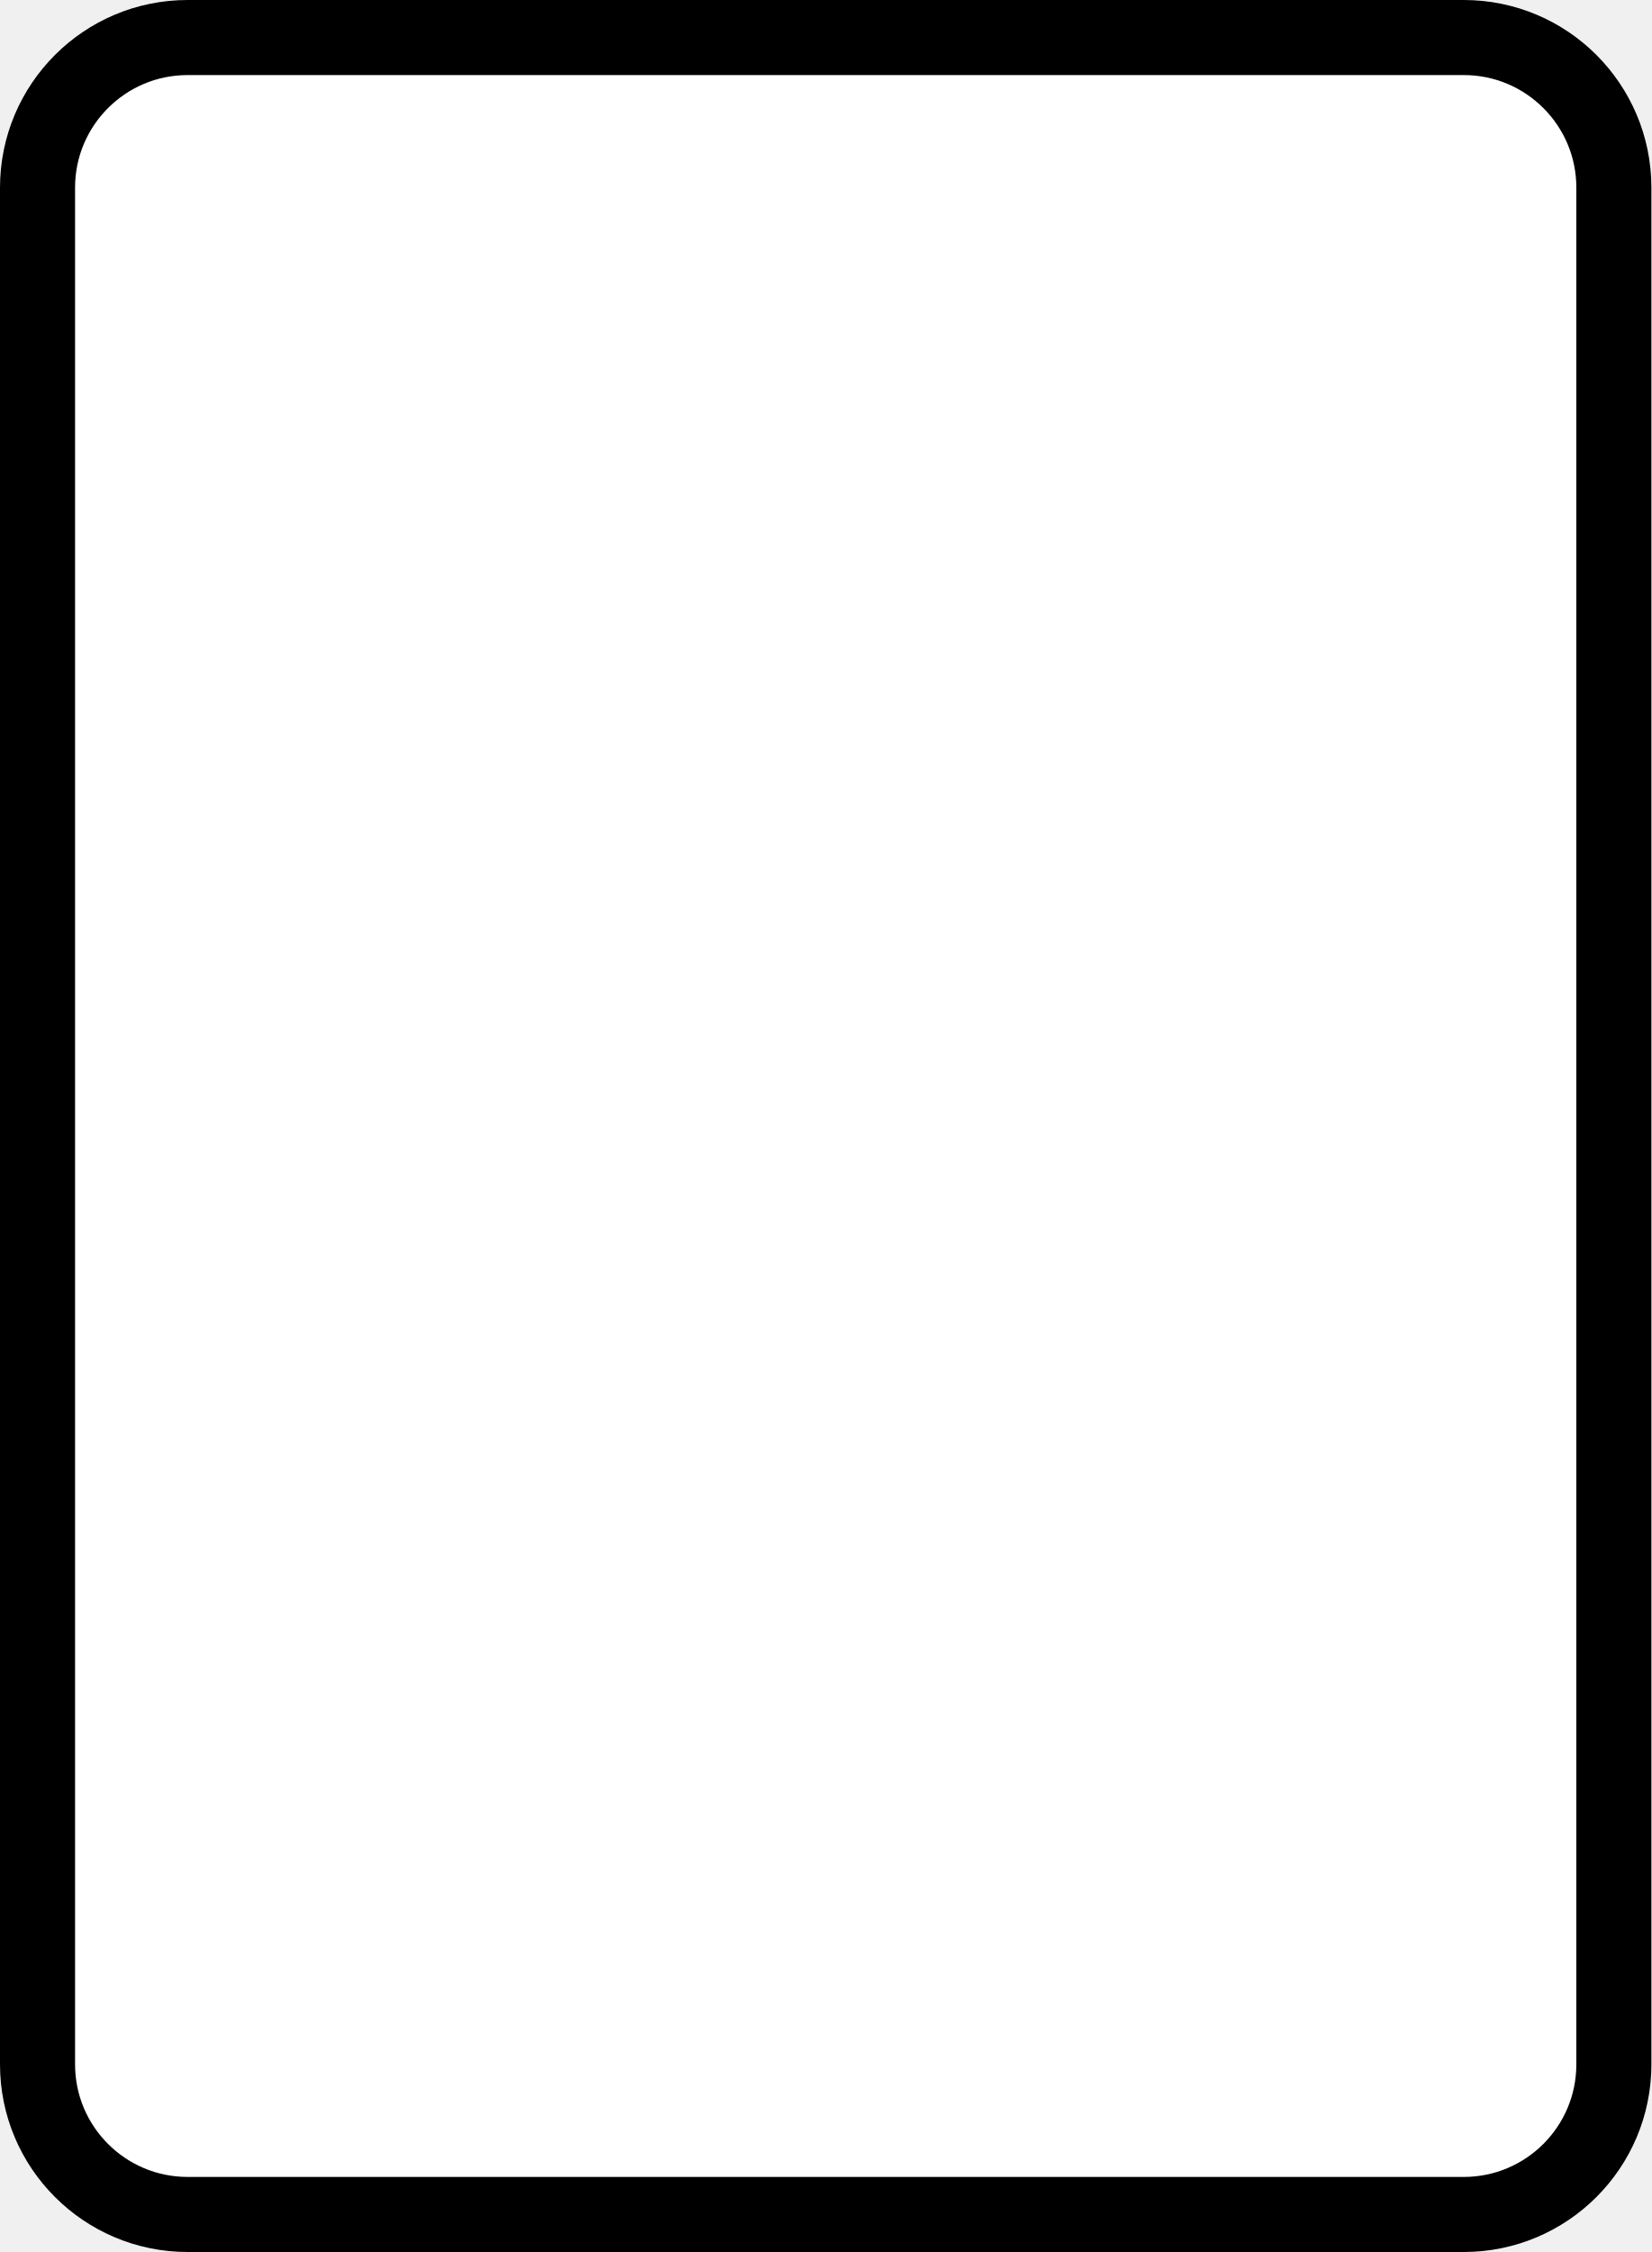
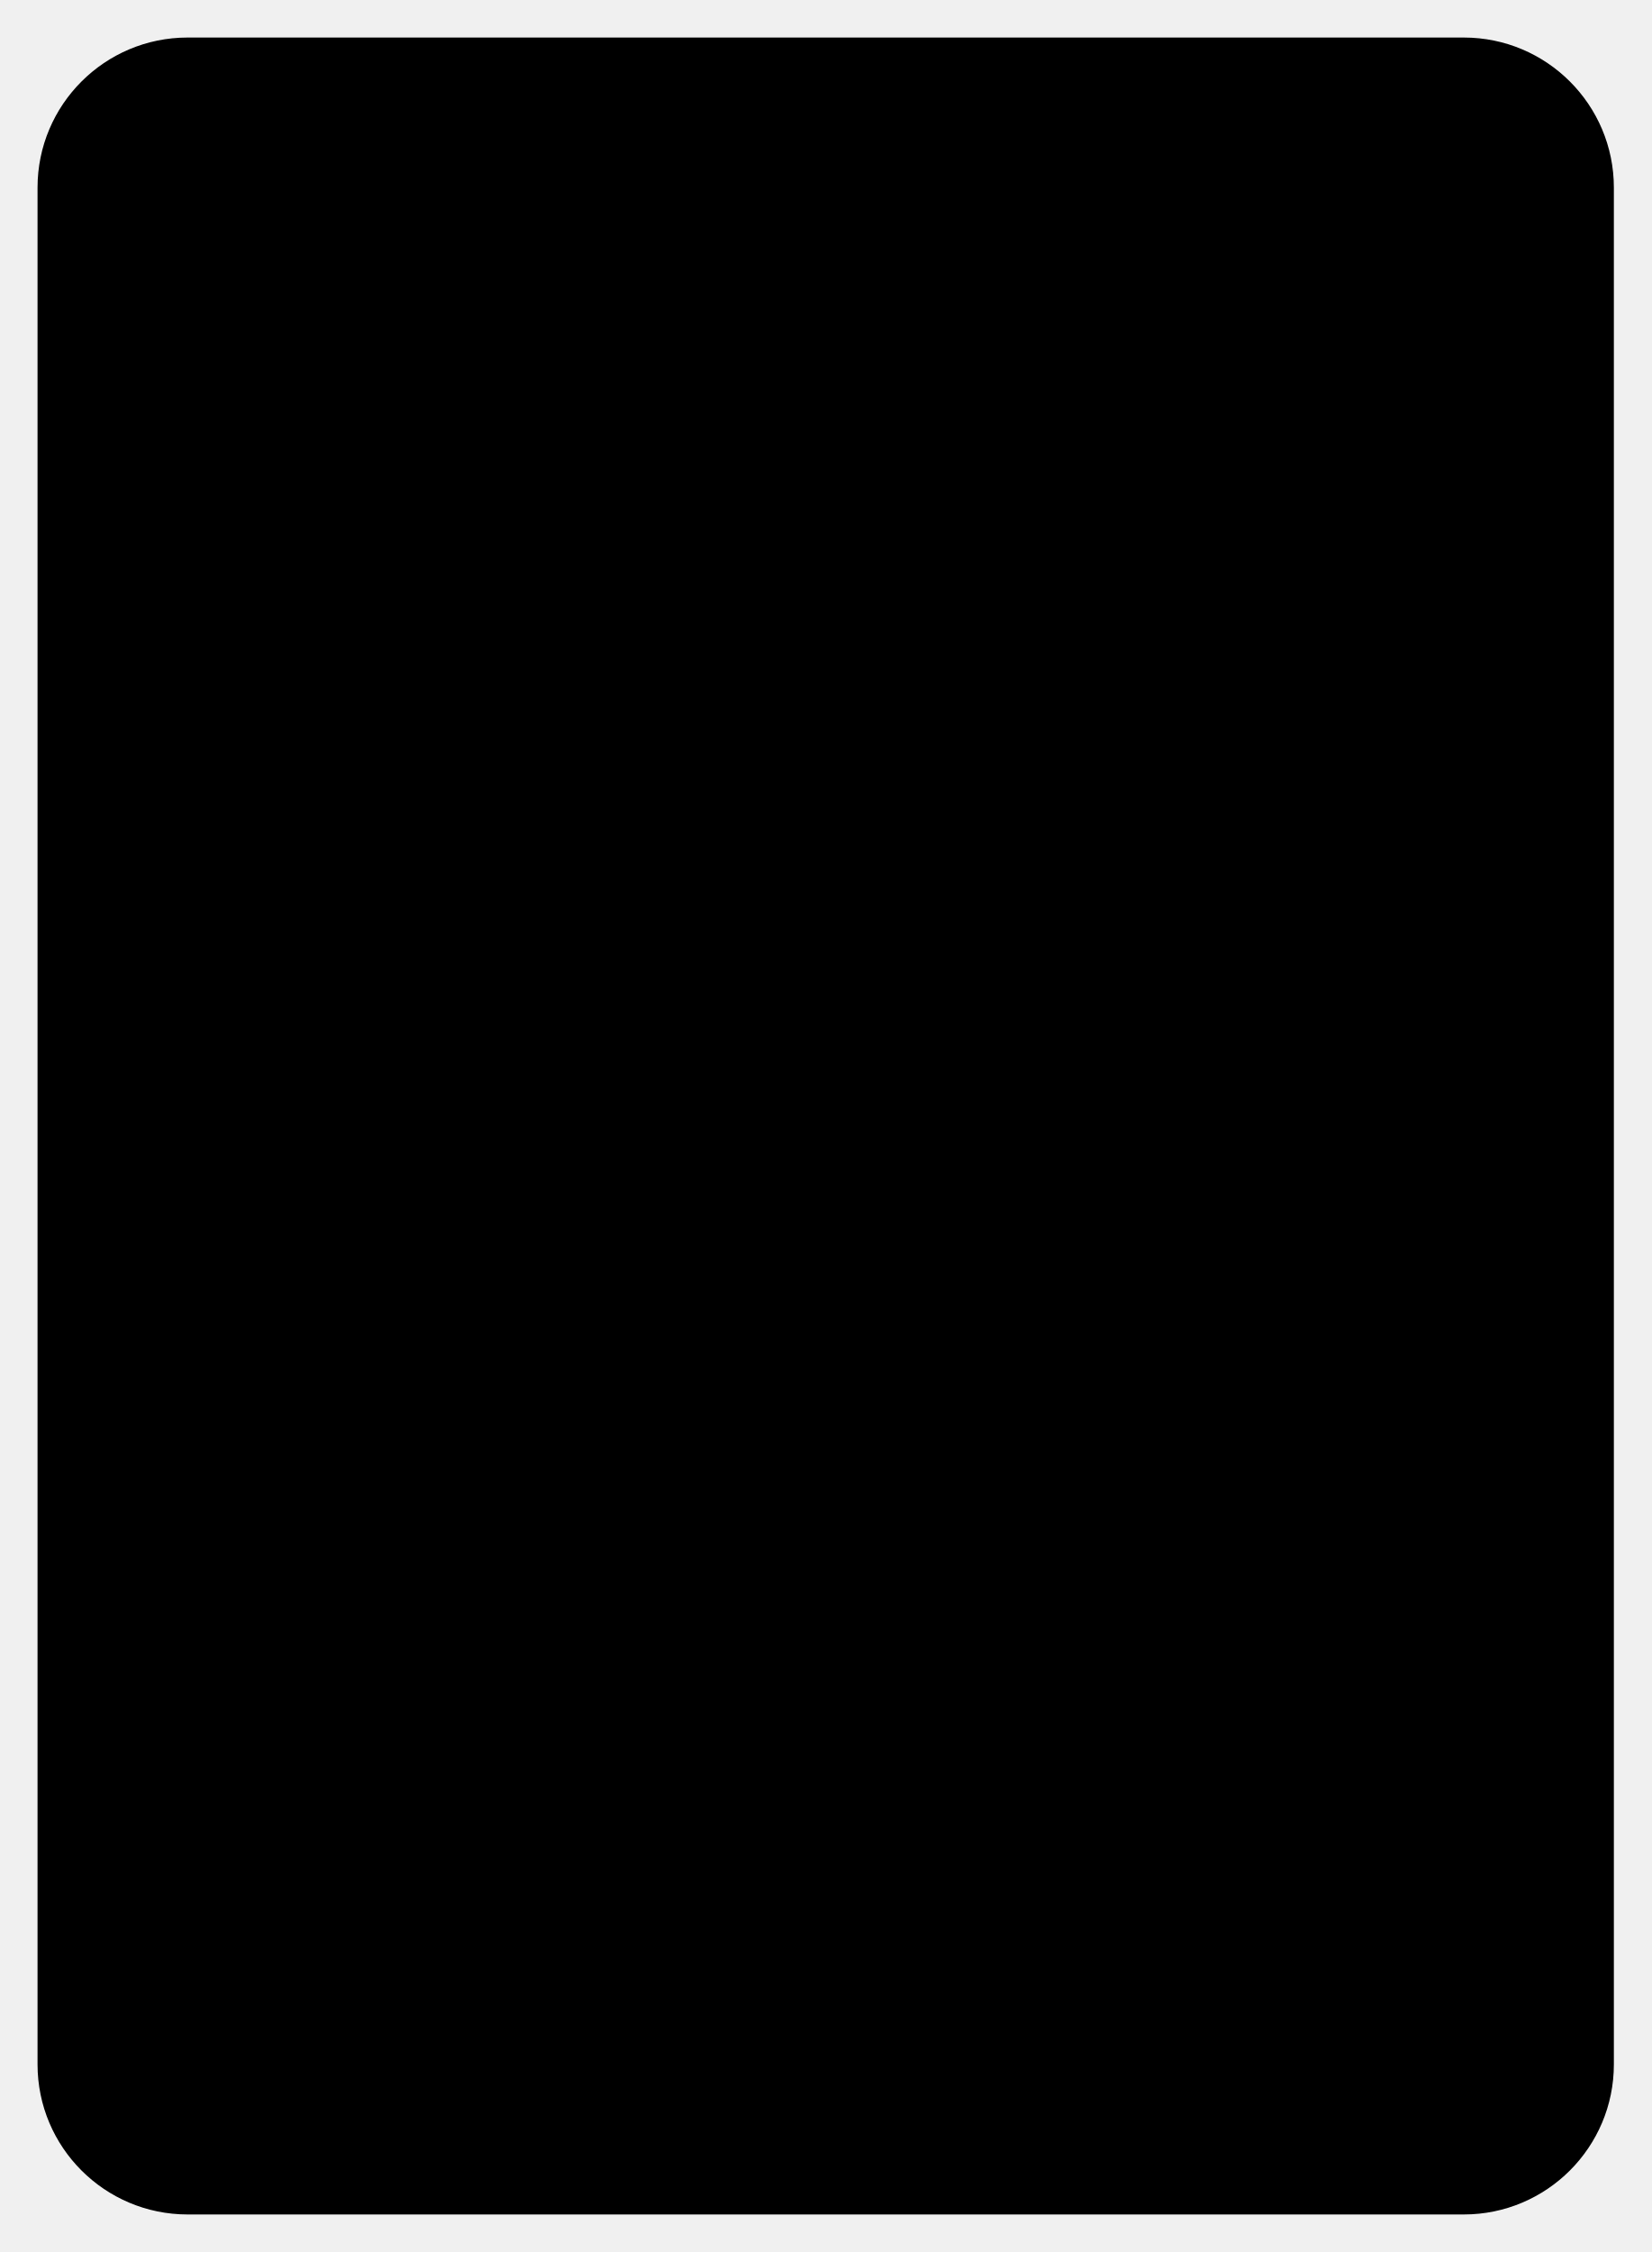
<svg xmlns="http://www.w3.org/2000/svg" width="100%" height="100%" viewBox="0 0 22 30">
-   <rect x="0.5" y="0.5" width="21" height="29" rx="2" ry="2" id="shield" style="fill:#ffffff;stroke:#000000;stroke-width:1;" />
+   <rect x="0.5" y="0.5" width="21" height="29" rx="2" ry="2" id="shield" style="fill:#000000;stroke:969696;stroke-width:1;" />
</svg>
